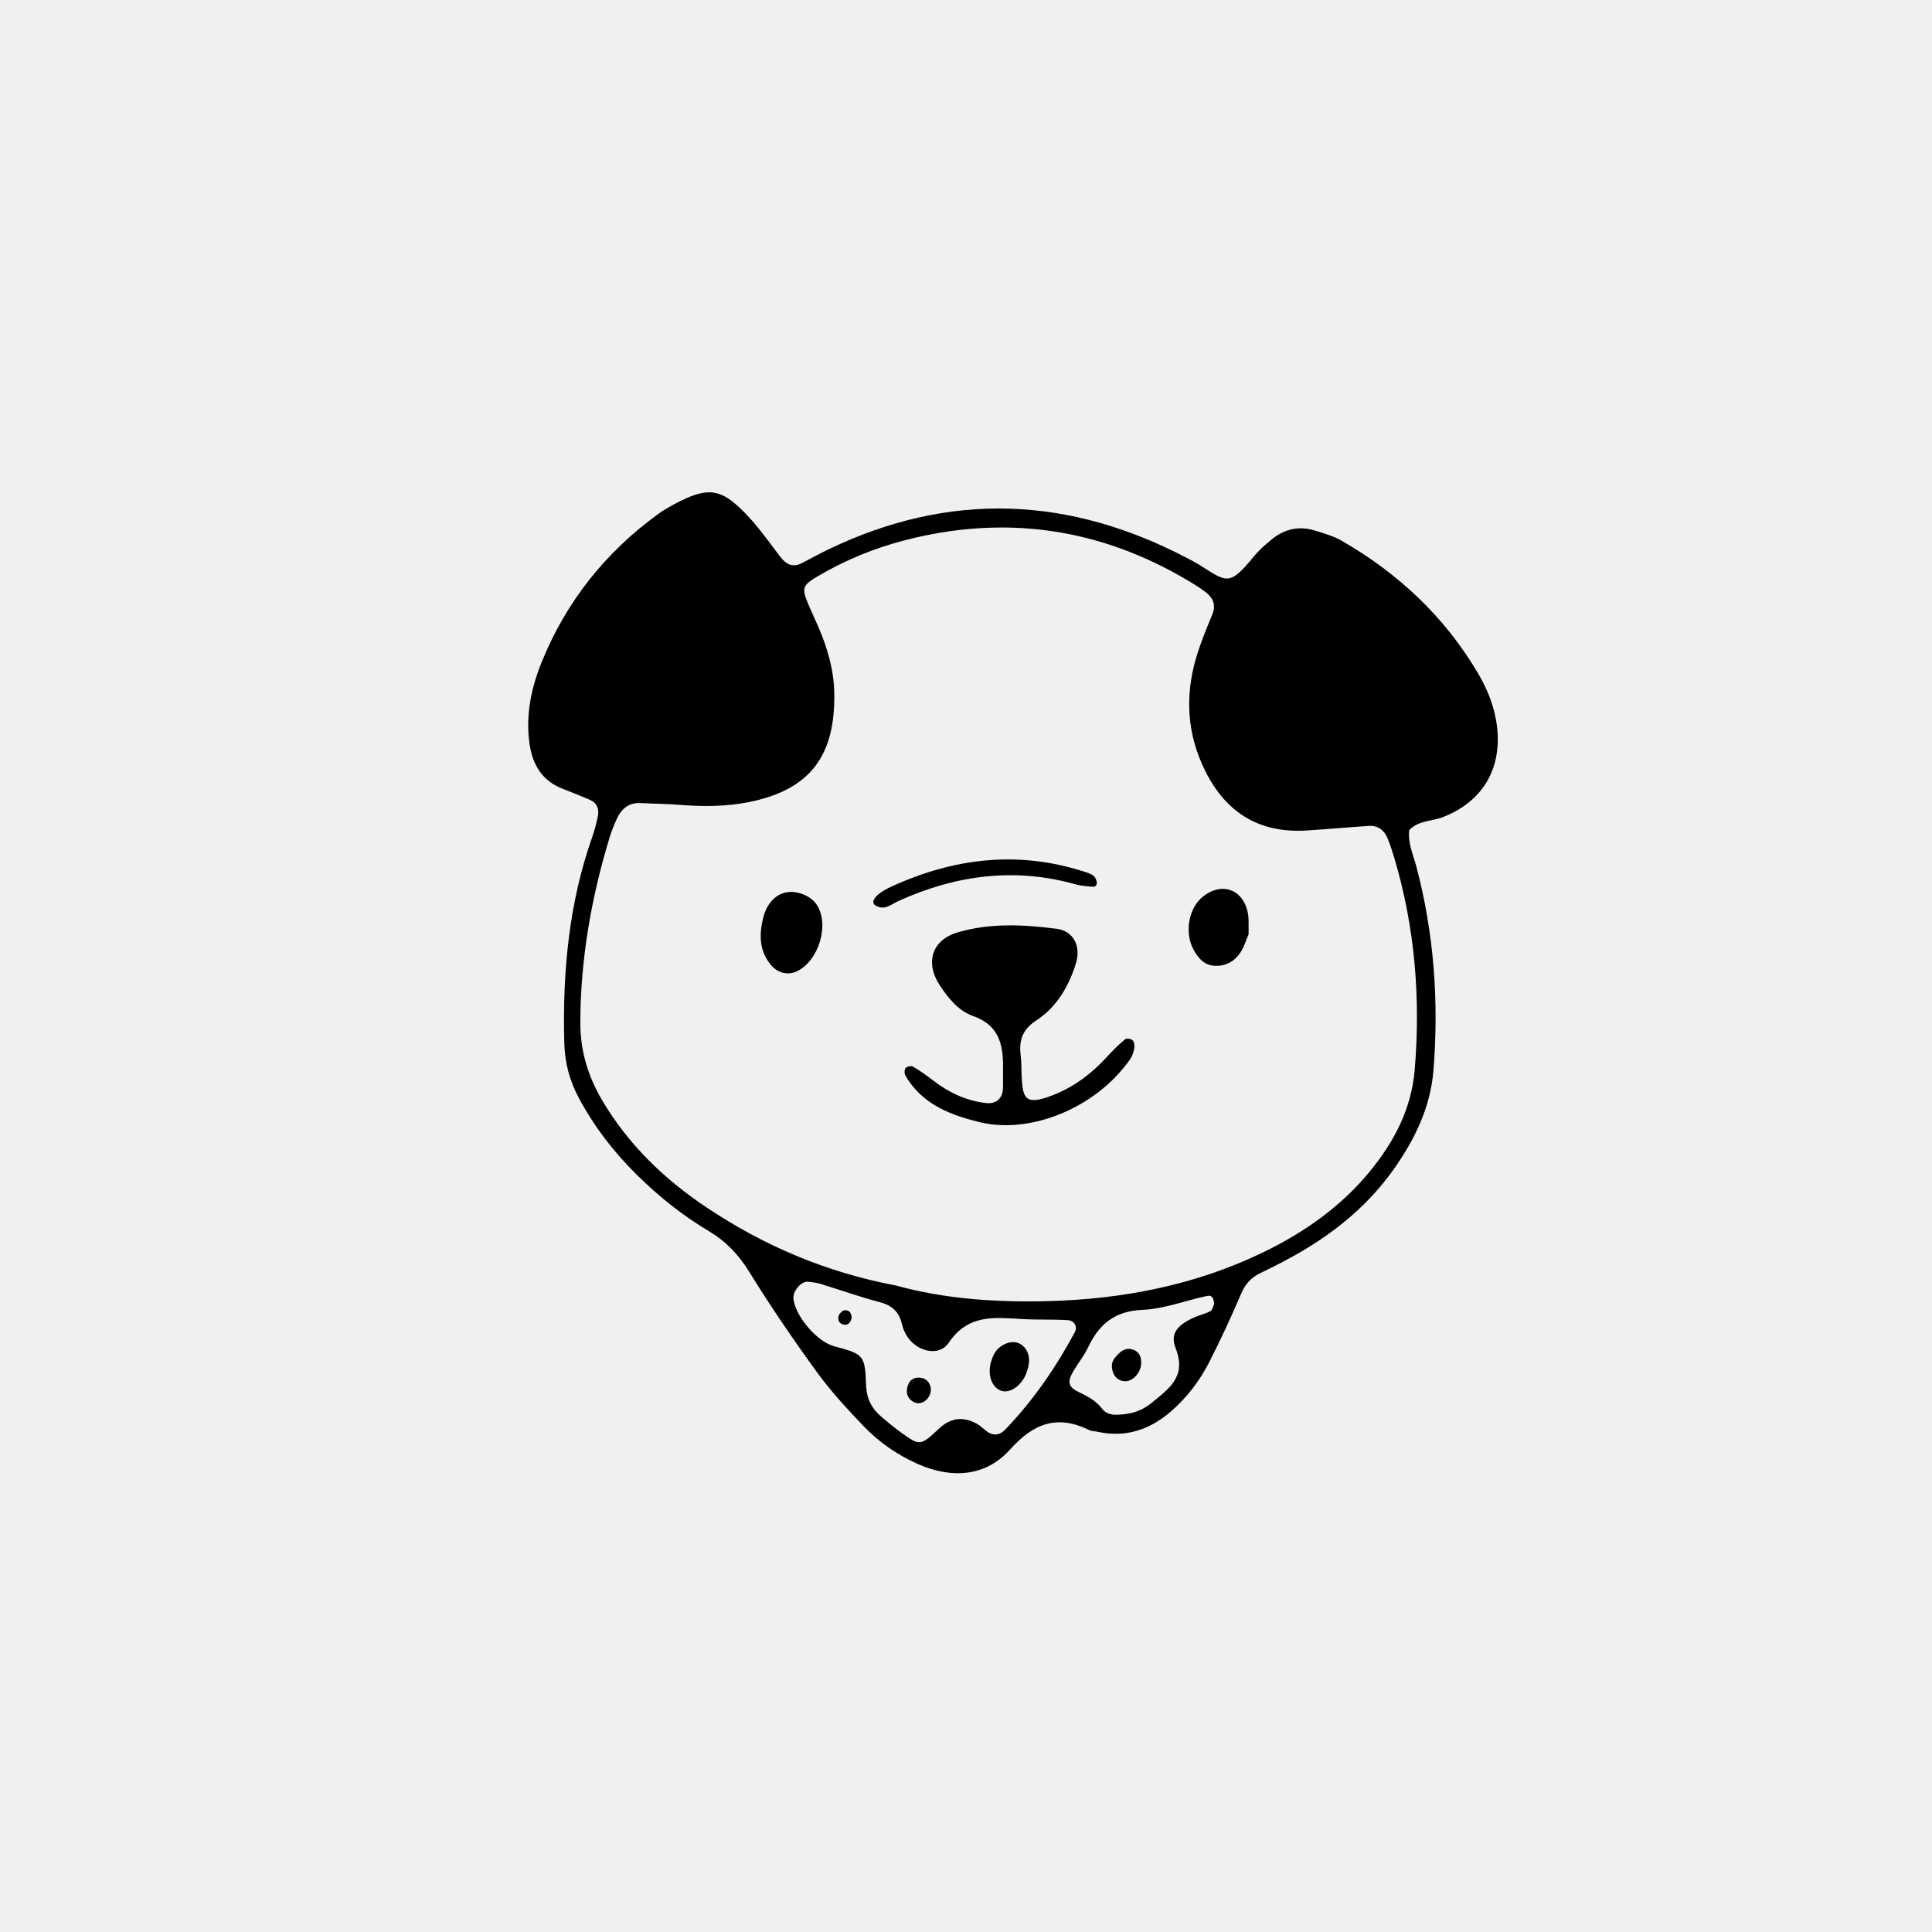
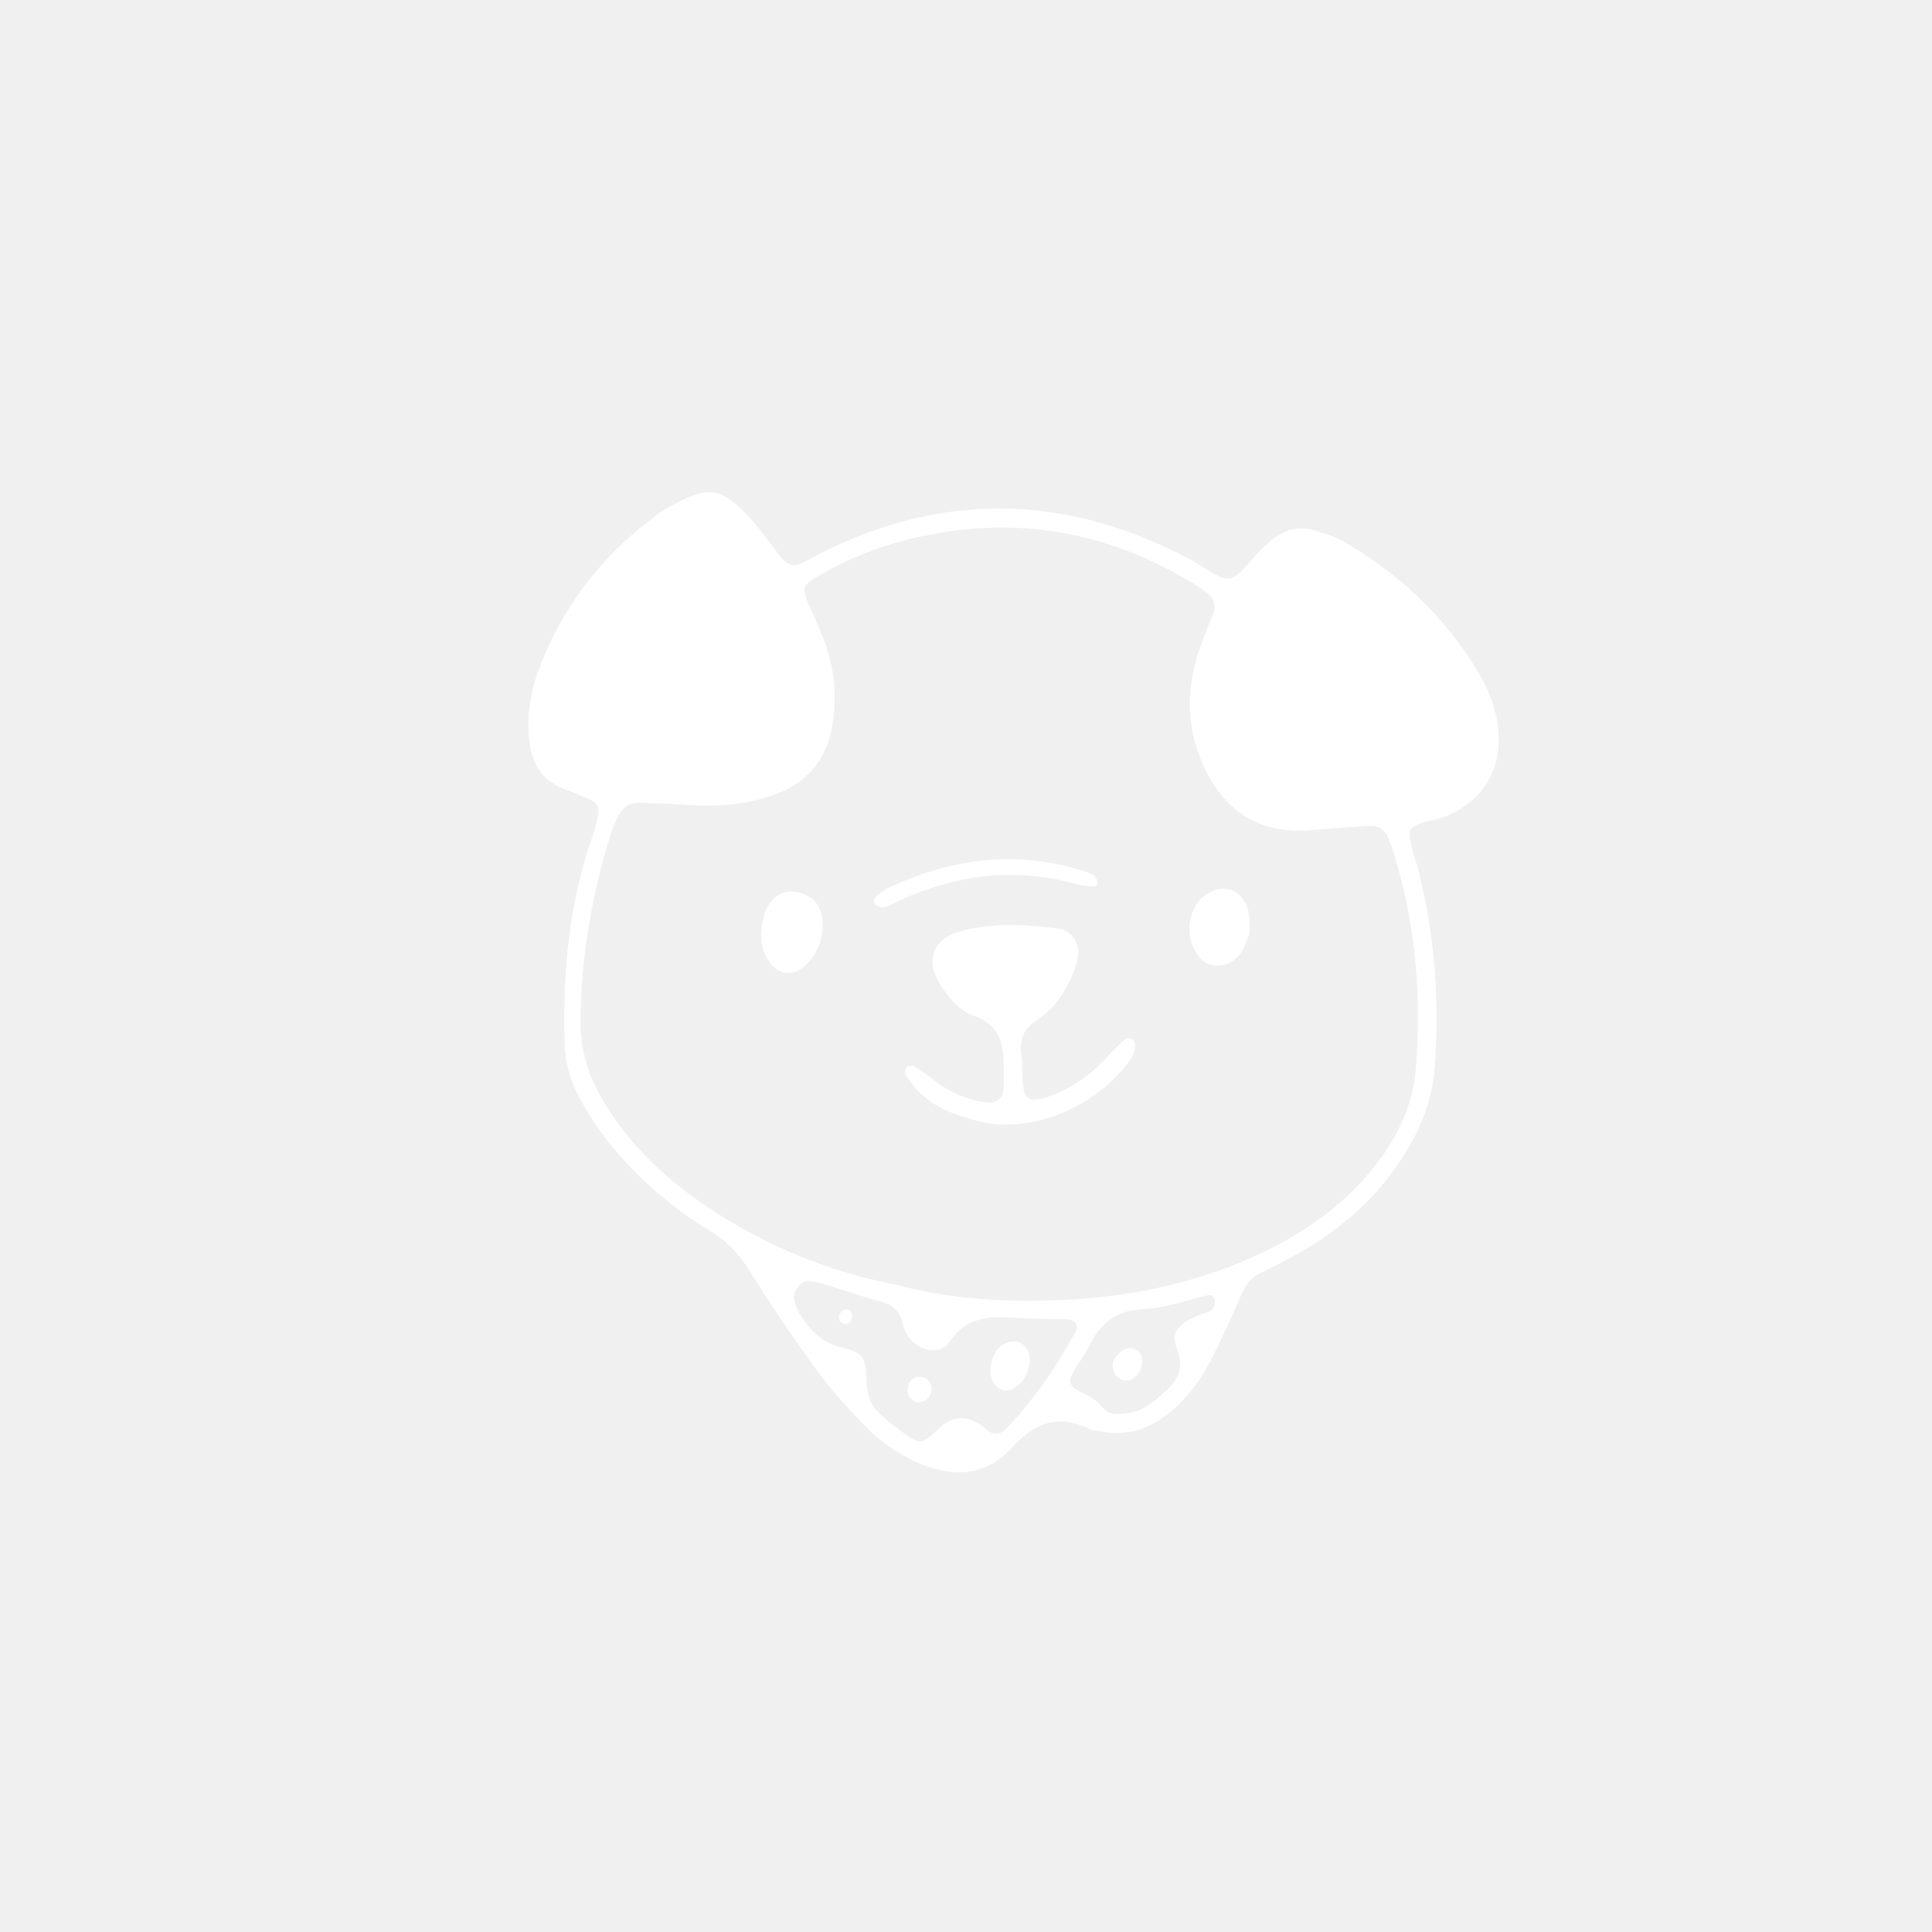
<svg xmlns="http://www.w3.org/2000/svg" width="576" zoomAndPan="magnify" viewBox="0 0 432 432" height="576" preserveAspectRatio="xMidYMid meet" version="1.0">
  <defs>
-     <clipPath id="4f31de7e8d">
-       <path d="M 118 110 L 335 110 L 335 330 L 118 330 Z M 118 110 " clip-rule="nonzero" />
+     <clipPath id="44ad66fe58">
+       <path d="M 118 110 L 336 110 L 336 330 L 118 330 Z M 118 110 " clip-rule="nonzero" />
    </clipPath>
-     <clipPath id="bbb7856545">
+     <clipPath id="414fd2e15a">
      <path d="M 134.746 82.594 L 346.238 130.039 L 296.984 349.582 L 85.492 302.137 Z M 134.746 82.594 " clip-rule="nonzero" />
    </clipPath>
-     <clipPath id="c865c93703">
-       <path d="M 134.746 82.594 L 346.238 130.039 L 296.984 349.582 L 85.492 302.137 Z M 134.746 82.594 " clip-rule="nonzero" />
-     </clipPath>
-     <clipPath id="99a402ad1a">
+     <clipPath id="00e5d91595">
      <path d="M 134.746 82.594 L 346.238 130.039 L 296.984 349.582 L 85.492 302.137 Z M 134.746 82.594 " clip-rule="nonzero" />
    </clipPath>
  </defs>
-   <g clip-path="url(#4f31de7e8d)">
-     <g clip-path="url(#bbb7856545)">
-       <g clip-path="url(#c865c93703)">
-         <g clip-path="url(#99a402ad1a)">
-           <path fill="#000000" d="M 315.102 185.605 C 314.773 188.539 316.012 191.145 316.719 193.824 C 320.656 208.738 321.738 223.883 320.535 239.223 C 319.879 247.562 316.352 254.805 311.609 261.488 C 306.113 269.242 298.957 275.199 290.809 279.961 C 287.855 281.688 284.793 283.234 281.715 284.719 C 279.625 285.727 278.391 287.23 277.473 289.379 C 275.273 294.523 272.922 299.621 270.371 304.605 C 268.234 308.781 265.387 312.512 261.812 315.605 C 257.066 319.715 251.66 321.523 245.391 320.141 C 244.781 320.004 244.105 320.035 243.57 319.77 C 236.426 316.285 231.18 318.184 225.828 324.133 C 220.312 330.27 212.707 330.676 205.156 327.32 C 200.562 325.281 196.457 322.414 193.008 318.797 C 189.367 314.973 185.746 311.062 182.652 306.797 C 177.355 299.5 172.25 292.031 167.512 284.359 C 165.141 280.52 162.328 277.57 158.484 275.277 C 152.598 271.77 147.254 267.488 142.363 262.66 C 137.23 257.598 132.891 251.953 129.469 245.59 C 127.371 241.691 126.289 237.672 126.176 233.133 C 125.77 217.426 127.176 202.023 132.441 187.109 C 132.961 185.645 133.336 184.125 133.668 182.609 C 134.043 180.914 133.512 179.535 131.852 178.82 C 129.852 177.957 127.828 177.16 125.801 176.367 C 121.262 174.594 119.105 171.066 118.422 166.422 C 117.48 160.051 118.758 153.891 121.094 148.109 C 126.582 134.516 135.43 123.418 147.332 114.82 C 148.34 114.094 149.426 113.461 150.516 112.871 C 158.445 108.59 161.383 109.012 167.582 115.773 C 170.098 118.52 172.246 121.598 174.52 124.559 C 175.809 126.242 177.301 126.957 179.328 125.902 C 181.258 124.895 183.172 123.84 185.133 122.898 C 212.348 109.762 239.199 110.93 265.711 124.93 C 266.539 125.367 267.363 125.801 268.156 126.293 C 274.348 130.172 274.836 131.168 280.324 124.477 C 281.496 123.043 282.918 121.785 284.359 120.609 C 287.199 118.297 290.449 117.531 293.984 118.625 C 296.051 119.262 298.191 119.863 300.043 120.934 C 312.668 128.211 323.016 137.895 330.469 150.516 C 332.703 154.293 334.293 158.332 334.77 162.762 C 335.766 172.07 331.438 179.203 322.777 182.66 C 320.23 183.68 317.188 183.418 315.098 185.609 Z M 200.305 287.43 C 211.047 290.426 222.516 291.215 234.043 290.941 C 251.004 290.531 267.398 287.371 282.77 279.863 C 291.816 275.445 299.914 269.738 306.344 261.879 C 311.777 255.242 315.609 247.906 316.336 239.164 C 317.664 223.168 316.387 207.441 311.828 192.023 C 311.387 190.535 310.902 189.051 310.336 187.605 C 309.582 185.699 308.195 184.535 306.066 184.676 C 301.418 184.98 296.777 185.414 292.125 185.699 C 281.656 186.348 274.195 181.77 269.531 172.469 C 265.43 164.277 264.902 155.746 267.473 147.035 C 268.438 143.758 269.762 140.578 271.066 137.414 C 271.934 135.32 271.285 133.766 269.703 132.504 C 268.492 131.543 267.156 130.727 265.828 129.93 C 245.863 118.004 224.602 114.996 202.117 120.855 C 195.477 122.59 189.133 125.191 183.184 128.656 C 179.332 130.902 179.188 131.406 180.816 135.297 C 181.543 137.016 182.359 138.695 183.09 140.414 C 185.062 145.039 186.445 149.867 186.543 154.879 C 186.816 168.93 181.238 176.578 167.449 179.352 C 162.25 180.395 156.953 180.375 151.664 179.945 C 148.887 179.723 146.09 179.734 143.309 179.57 C 140.336 179.395 138.754 181.109 137.699 183.57 C 137.207 184.715 136.73 185.871 136.367 187.059 C 132.25 200.535 129.832 214.242 129.758 228.418 C 129.723 234.961 131.469 240.664 134.695 246.113 C 140.512 255.953 148.543 263.676 157.953 269.961 C 170.758 278.52 184.672 284.492 200.309 287.434 Z M 183.227 286.996 C 183.125 286.98 181.91 286.691 180.688 286.59 C 179.121 286.461 177.219 288.75 177.41 290.402 C 177.879 294.391 182.676 299.988 186.516 301.023 C 193.051 302.789 193.418 302.906 193.656 309.684 C 193.766 312.855 194.953 314.984 197.148 316.855 C 198.562 318.062 199.996 319.254 201.508 320.332 C 205.609 323.262 205.77 323.383 209.859 319.535 C 212.551 317.008 215.207 316.68 218.289 318.281 C 219.102 318.703 219.781 319.379 220.508 319.957 C 221.961 321.109 223.504 320.961 224.668 319.758 C 230.965 313.246 236.051 305.836 240.336 297.883 C 240.988 296.668 240.246 295.285 238.777 295.191 C 235.387 294.98 231.973 295.141 228.578 294.945 C 222.414 294.594 216.508 293.758 212.137 300.25 C 209.938 303.516 204.828 302.16 202.73 298.645 C 202.258 297.859 201.879 296.965 201.676 296.07 C 201.062 293.355 199.48 291.887 196.75 291.176 C 192.555 290.078 188.449 288.633 183.223 286.996 Z M 271.477 291.613 C 271.449 290.586 271.145 289.52 269.996 289.758 C 265.145 290.773 260.352 292.676 255.484 292.883 C 249.301 293.145 245.773 296.039 243.316 301.238 C 242.391 303.195 240.973 304.914 239.891 306.805 C 238.648 308.977 238.875 310.129 241.129 311.227 C 243.109 312.195 244.988 313.113 246.371 314.934 C 247.684 316.652 249.645 316.406 251.52 316.203 C 253.742 315.957 255.777 315.113 257.469 313.719 C 261.273 310.582 265.422 307.863 262.875 301.465 C 261.539 298.102 263.395 296.148 267.262 294.484 C 268.387 294 269.613 293.734 270.676 293.156 C 271.105 292.922 271.227 292.125 271.477 291.617 Z M 252.711 236.832 C 253.227 236.102 253.492 235.141 253.648 234.246 C 253.742 233.707 253.578 232.895 253.211 232.57 C 252.855 232.254 251.859 232.133 251.547 232.402 C 250.141 233.586 248.82 234.887 247.582 236.25 C 244.18 239.988 240.258 242.973 235.547 244.836 C 229.09 247.395 228.711 245.484 228.445 240.711 C 228.359 239.16 228.438 237.59 228.234 236.055 C 227.789 232.707 228.59 230.215 231.672 228.207 C 236.25 225.223 238.953 220.617 240.562 215.457 C 241.773 211.586 240.047 208.168 236.262 207.68 C 228.867 206.719 221.379 206.34 214.109 208.492 C 208.398 210.184 206.801 215.215 210.113 220.277 C 212.008 223.18 214.352 226.051 217.52 227.16 C 223.934 229.414 224.383 234.324 224.277 239.793 C 224.254 241.039 224.332 242.285 224.254 243.527 C 224.121 245.68 222.691 246.891 220.5 246.645 C 216.074 246.141 212.191 244.324 208.68 241.613 C 207.227 240.496 205.723 239.426 204.145 238.496 C 203.758 238.27 202.77 238.469 202.484 238.824 C 202.195 239.184 202.203 240.105 202.469 240.547 C 205.863 246.301 211.309 248.996 218.438 250.758 C 229.555 253.848 244.727 248.215 252.715 236.836 Z M 172.355 215.738 C 173.844 217.547 176.102 218.148 178.121 217.215 C 183.164 214.887 185.629 206.43 182.477 202.078 C 181.953 201.363 181.172 200.746 180.379 200.336 C 175.977 198.078 171.914 200.148 170.648 205.238 C 169.727 208.98 169.75 212.566 172.355 215.738 Z M 242.602 194.961 C 227.746 190.117 213.359 191.828 199.348 198.23 C 195.871 199.816 194.402 201.672 195.797 202.488 C 197.805 203.672 199.305 202.188 200.867 201.48 C 213.691 195.668 226.859 193.887 240.574 197.758 C 241.738 198.086 242.984 198.145 244.195 198.273 C 244.984 198.359 245.336 197.922 245.23 197.102 C 244.844 195.887 244.527 195.586 242.602 194.961 Z M 278.91 203.625 C 277.637 198.633 272.969 197.25 268.941 200.512 C 265.824 203.039 264.809 208.402 266.82 212.227 C 267.844 214.176 269.273 215.871 271.66 215.957 C 274.305 216.055 276.367 214.785 277.668 212.473 C 278.262 211.414 278.621 210.23 279.199 208.844 C 279.133 207.238 279.355 205.344 278.91 203.621 Z M 227.812 300.355 C 226.102 299.578 223.5 300.645 222.371 302.625 C 222.07 303.152 221.836 303.73 221.656 304.309 C 220.785 307.098 221.551 309.797 223.473 310.809 C 225.316 311.781 227.945 310.34 229.262 307.598 C 229.523 307.051 229.668 306.441 229.867 305.867 C 230.539 303.406 229.73 301.23 227.816 300.355 Z M 206.066 308.102 C 204.738 307.852 203.559 308.316 203.062 309.609 C 202.457 311.191 202.75 312.68 204.391 313.539 C 205.715 314.23 207.445 313.285 207.984 311.672 C 208.508 310.105 207.637 308.391 206.066 308.102 Z M 188.844 292.984 C 188.371 293.039 187.754 293.629 187.57 294.113 C 187.211 295.059 187.602 295.965 188.625 296.18 C 189.652 296.398 190.215 295.672 190.43 294.703 C 190.387 293.672 189.953 292.859 188.84 292.98 Z M 253.094 301.707 C 251.41 301.262 250.258 302.438 249.285 303.613 C 248.457 304.617 248.465 305.809 248.934 307.008 C 249.652 308.848 251.824 309.414 253.387 308.211 C 254.402 307.43 254.949 306.43 255.125 305.336 C 255.363 303.5 254.766 302.156 253.094 301.711 Z M 253.094 301.707 " fill-opacity="1" fill-rule="nonzero" />
-         </g>
+   <g clip-path="url(#44ad66fe58)">
+     <g clip-path="url(#414fd2e15a)">
+       <g clip-path="url(#00e5d91595)">
+         <path fill="#ffffff" d="M 315.305 185.586 C 314.98 188.516 316.219 191.121 316.926 193.801 C 320.871 208.699 321.961 223.828 320.766 239.152 C 320.113 247.488 316.586 254.719 311.84 261.395 C 306.344 269.137 299.184 275.086 291.031 279.844 C 288.074 281.566 285.012 283.109 281.93 284.59 C 279.84 285.594 278.605 287.098 277.688 289.246 C 275.484 294.387 273.137 299.477 270.586 304.453 C 268.449 308.625 265.602 312.352 262.023 315.438 C 257.273 319.543 251.863 321.348 245.59 319.965 C 244.98 319.828 244.305 319.859 243.766 319.594 C 236.617 316.109 231.363 318.004 226.012 323.941 C 220.492 330.074 212.883 330.473 205.324 327.117 C 200.727 325.078 196.613 322.215 193.16 318.598 C 189.512 314.777 185.887 310.867 182.789 306.605 C 177.484 299.312 172.371 291.852 167.625 284.184 C 165.25 280.348 162.438 277.398 158.59 275.105 C 152.691 271.598 147.348 267.32 142.445 262.496 C 137.309 257.434 132.961 251.793 129.535 245.434 C 127.434 241.539 126.352 237.52 126.234 232.988 C 125.82 217.293 127.223 201.906 132.484 187.012 C 133.004 185.547 133.379 184.031 133.711 182.512 C 134.086 180.82 133.551 179.445 131.891 178.727 C 129.891 177.863 127.863 177.066 125.832 176.273 C 121.289 174.5 119.129 170.977 118.441 166.336 C 117.5 159.973 118.773 153.816 121.109 148.043 C 126.598 134.465 135.449 123.379 147.359 114.797 C 148.367 114.07 149.453 113.438 150.543 112.852 C 158.477 108.574 161.418 109 167.625 115.758 C 170.145 118.5 172.297 121.578 174.57 124.535 C 175.863 126.219 177.355 126.934 179.387 125.879 C 181.316 124.875 183.23 123.82 185.191 122.879 C 212.43 109.77 239.301 110.945 265.844 124.945 C 266.672 125.383 267.5 125.816 268.293 126.309 C 274.488 130.188 274.977 131.184 280.469 124.496 C 281.645 123.066 283.062 121.809 284.508 120.637 C 287.348 118.328 290.602 117.562 294.141 118.656 C 296.207 119.297 298.352 119.898 300.207 120.965 C 312.844 128.242 323.203 137.926 330.672 150.535 C 332.906 154.309 334.5 158.348 334.977 162.77 C 335.98 172.074 331.652 179.199 322.988 182.648 C 320.438 183.664 317.391 183.402 315.301 185.59 Z M 200.449 287.266 C 211.203 290.262 222.68 291.055 234.219 290.785 C 251.195 290.387 267.602 287.234 282.984 279.738 C 292.035 275.328 300.137 269.633 306.574 261.781 C 312.008 255.152 315.84 247.828 316.562 239.094 C 317.887 223.117 316.602 207.402 312.031 191.996 C 311.59 190.508 311.105 189.023 310.535 187.582 C 309.781 185.676 308.391 184.516 306.262 184.652 C 301.609 184.953 296.965 185.383 292.309 185.668 C 281.832 186.312 274.359 181.738 269.688 172.441 C 265.578 164.258 265.047 155.734 267.617 147.031 C 268.582 143.758 269.906 140.578 271.211 137.422 C 272.074 135.332 271.426 133.777 269.84 132.516 C 268.629 131.555 267.293 130.738 265.961 129.941 C 245.977 118.02 224.695 115.004 202.195 120.848 C 195.547 122.578 189.199 125.172 183.246 128.633 C 179.391 130.879 179.25 131.379 180.879 135.266 C 181.605 136.984 182.426 138.664 183.16 140.383 C 185.133 145 186.52 149.824 186.617 154.832 C 186.898 168.871 181.32 176.508 167.52 179.273 C 162.316 180.312 157.016 180.293 151.719 179.863 C 148.941 179.637 146.141 179.645 143.359 179.48 C 140.383 179.305 138.801 181.016 137.746 183.477 C 137.254 184.617 136.773 185.773 136.414 186.961 C 132.297 200.422 129.883 214.117 129.816 228.281 C 129.785 234.816 131.535 240.516 134.766 245.957 C 140.594 255.793 148.633 263.508 158.055 269.793 C 170.871 278.348 184.801 284.32 200.453 287.27 Z M 183.355 286.824 C 183.254 286.809 182.039 286.52 180.816 286.418 C 179.25 286.289 177.344 288.574 177.535 290.223 C 178.008 294.207 182.809 299.801 186.652 300.84 C 193.195 302.605 193.566 302.723 193.805 309.492 C 193.914 312.664 195.105 314.789 197.305 316.66 C 198.719 317.867 200.152 319.059 201.668 320.137 C 205.773 323.062 205.934 323.188 210.027 319.344 C 212.719 316.82 215.379 316.492 218.465 318.094 C 219.277 318.516 219.957 319.191 220.684 319.77 C 222.137 320.922 223.684 320.773 224.848 319.57 C 231.148 313.07 236.238 305.668 240.52 297.723 C 241.172 296.512 240.434 295.129 238.961 295.035 C 235.566 294.824 232.148 294.98 228.754 294.785 C 222.582 294.43 216.672 293.594 212.297 300.078 C 210.098 303.34 204.984 301.984 202.883 298.473 C 202.41 297.684 202.027 296.793 201.824 295.898 C 201.211 293.188 199.629 291.715 196.895 291.004 C 192.695 289.906 188.586 288.461 183.355 286.824 Z M 271.688 291.473 C 271.656 290.445 271.352 289.383 270.203 289.621 C 265.348 290.633 260.551 292.531 255.68 292.734 C 249.492 292.996 245.965 295.883 243.504 301.078 C 242.578 303.035 241.164 304.75 240.082 306.637 C 238.836 308.805 239.066 309.957 241.32 311.055 C 243.301 312.027 245.184 312.941 246.57 314.762 C 247.883 316.48 249.844 316.234 251.723 316.031 C 253.949 315.789 255.984 314.949 257.68 313.555 C 261.48 310.422 265.633 307.707 263.082 301.312 C 261.742 297.949 263.598 296.004 267.469 294.34 C 268.594 293.859 269.82 293.594 270.887 293.016 C 271.316 292.785 271.438 291.984 271.684 291.477 Z M 252.883 236.734 C 253.395 236.008 253.664 235.047 253.82 234.152 C 253.914 233.613 253.75 232.805 253.379 232.477 C 253.023 232.164 252.027 232.043 251.711 232.309 C 250.309 233.496 248.984 234.793 247.746 236.156 C 244.344 239.887 240.418 242.867 235.703 244.727 C 229.242 247.277 228.863 245.367 228.594 240.602 C 228.508 239.051 228.586 237.48 228.383 235.953 C 227.934 232.605 228.734 230.117 231.82 228.109 C 236.402 225.129 239.102 220.531 240.711 215.379 C 241.922 211.508 240.191 208.094 236.406 207.602 C 229.004 206.645 221.508 206.258 214.234 208.406 C 208.52 210.094 206.922 215.121 210.238 220.18 C 212.137 223.082 214.484 225.949 217.652 227.059 C 224.074 229.312 224.527 234.219 224.422 239.684 C 224.398 240.926 224.477 242.176 224.402 243.414 C 224.27 245.562 222.84 246.773 220.648 246.527 C 216.215 246.023 212.332 244.203 208.812 241.496 C 207.359 240.379 205.852 239.309 204.273 238.379 C 203.887 238.152 202.895 238.352 202.609 238.707 C 202.32 239.066 202.332 239.984 202.598 240.43 C 205.996 246.176 211.445 248.871 218.582 250.633 C 229.711 253.727 244.895 248.105 252.883 236.742 Z M 172.449 215.629 C 173.938 217.434 176.195 218.035 178.219 217.105 C 183.266 214.781 185.727 206.336 182.566 201.984 C 182.047 201.27 181.266 200.652 180.469 200.246 C 176.062 197.984 171.996 200.055 170.73 205.137 C 169.812 208.879 169.836 212.457 172.449 215.629 Z M 242.746 194.902 C 227.871 190.059 213.477 191.758 199.453 198.148 C 195.977 199.73 194.508 201.582 195.902 202.402 C 197.914 203.586 199.414 202.102 200.977 201.398 C 213.812 195.598 226.988 193.82 240.719 197.691 C 241.883 198.023 243.129 198.082 244.34 198.211 C 245.129 198.297 245.484 197.859 245.379 197.039 C 244.988 195.828 244.672 195.527 242.746 194.902 Z M 279.09 203.57 C 277.809 198.586 273.137 197.203 269.113 200.457 C 265.992 202.98 264.977 208.34 266.992 212.164 C 268.016 214.109 269.449 215.805 271.84 215.891 C 274.484 215.988 276.547 214.723 277.848 212.41 C 278.441 211.355 278.805 210.172 279.383 208.789 C 279.312 207.18 279.535 205.289 279.09 203.57 Z M 227.988 300.191 C 226.277 299.41 223.672 300.477 222.543 302.457 C 222.242 302.98 222.008 303.559 221.828 304.137 C 220.957 306.922 221.727 309.617 223.648 310.633 C 225.492 311.605 228.125 310.164 229.441 307.426 C 229.703 306.879 229.848 306.27 230.047 305.695 C 230.719 303.238 229.91 301.066 227.992 300.191 Z M 206.227 307.918 C 204.898 307.668 203.719 308.133 203.223 309.426 C 202.617 311.004 202.91 312.492 204.551 313.352 C 205.875 314.043 207.605 313.102 208.148 311.484 C 208.672 309.922 207.797 308.211 206.227 307.918 Z M 188.98 292.809 C 188.508 292.863 187.891 293.453 187.707 293.938 C 187.348 294.879 187.742 295.785 188.762 296 C 189.789 296.219 190.352 295.492 190.57 294.523 C 190.527 293.496 190.094 292.684 188.977 292.805 Z M 253.293 301.551 C 251.605 301.105 250.453 302.281 249.48 303.453 C 248.648 304.457 248.66 305.648 249.133 306.844 C 249.852 308.684 252.023 309.25 253.586 308.051 C 254.605 307.27 255.152 306.27 255.328 305.18 C 255.566 303.344 254.965 302 253.289 301.555 Z M 253.293 301.551 " fill-opacity="1" fill-rule="nonzero" />
      </g>
    </g>
  </g>
</svg>
